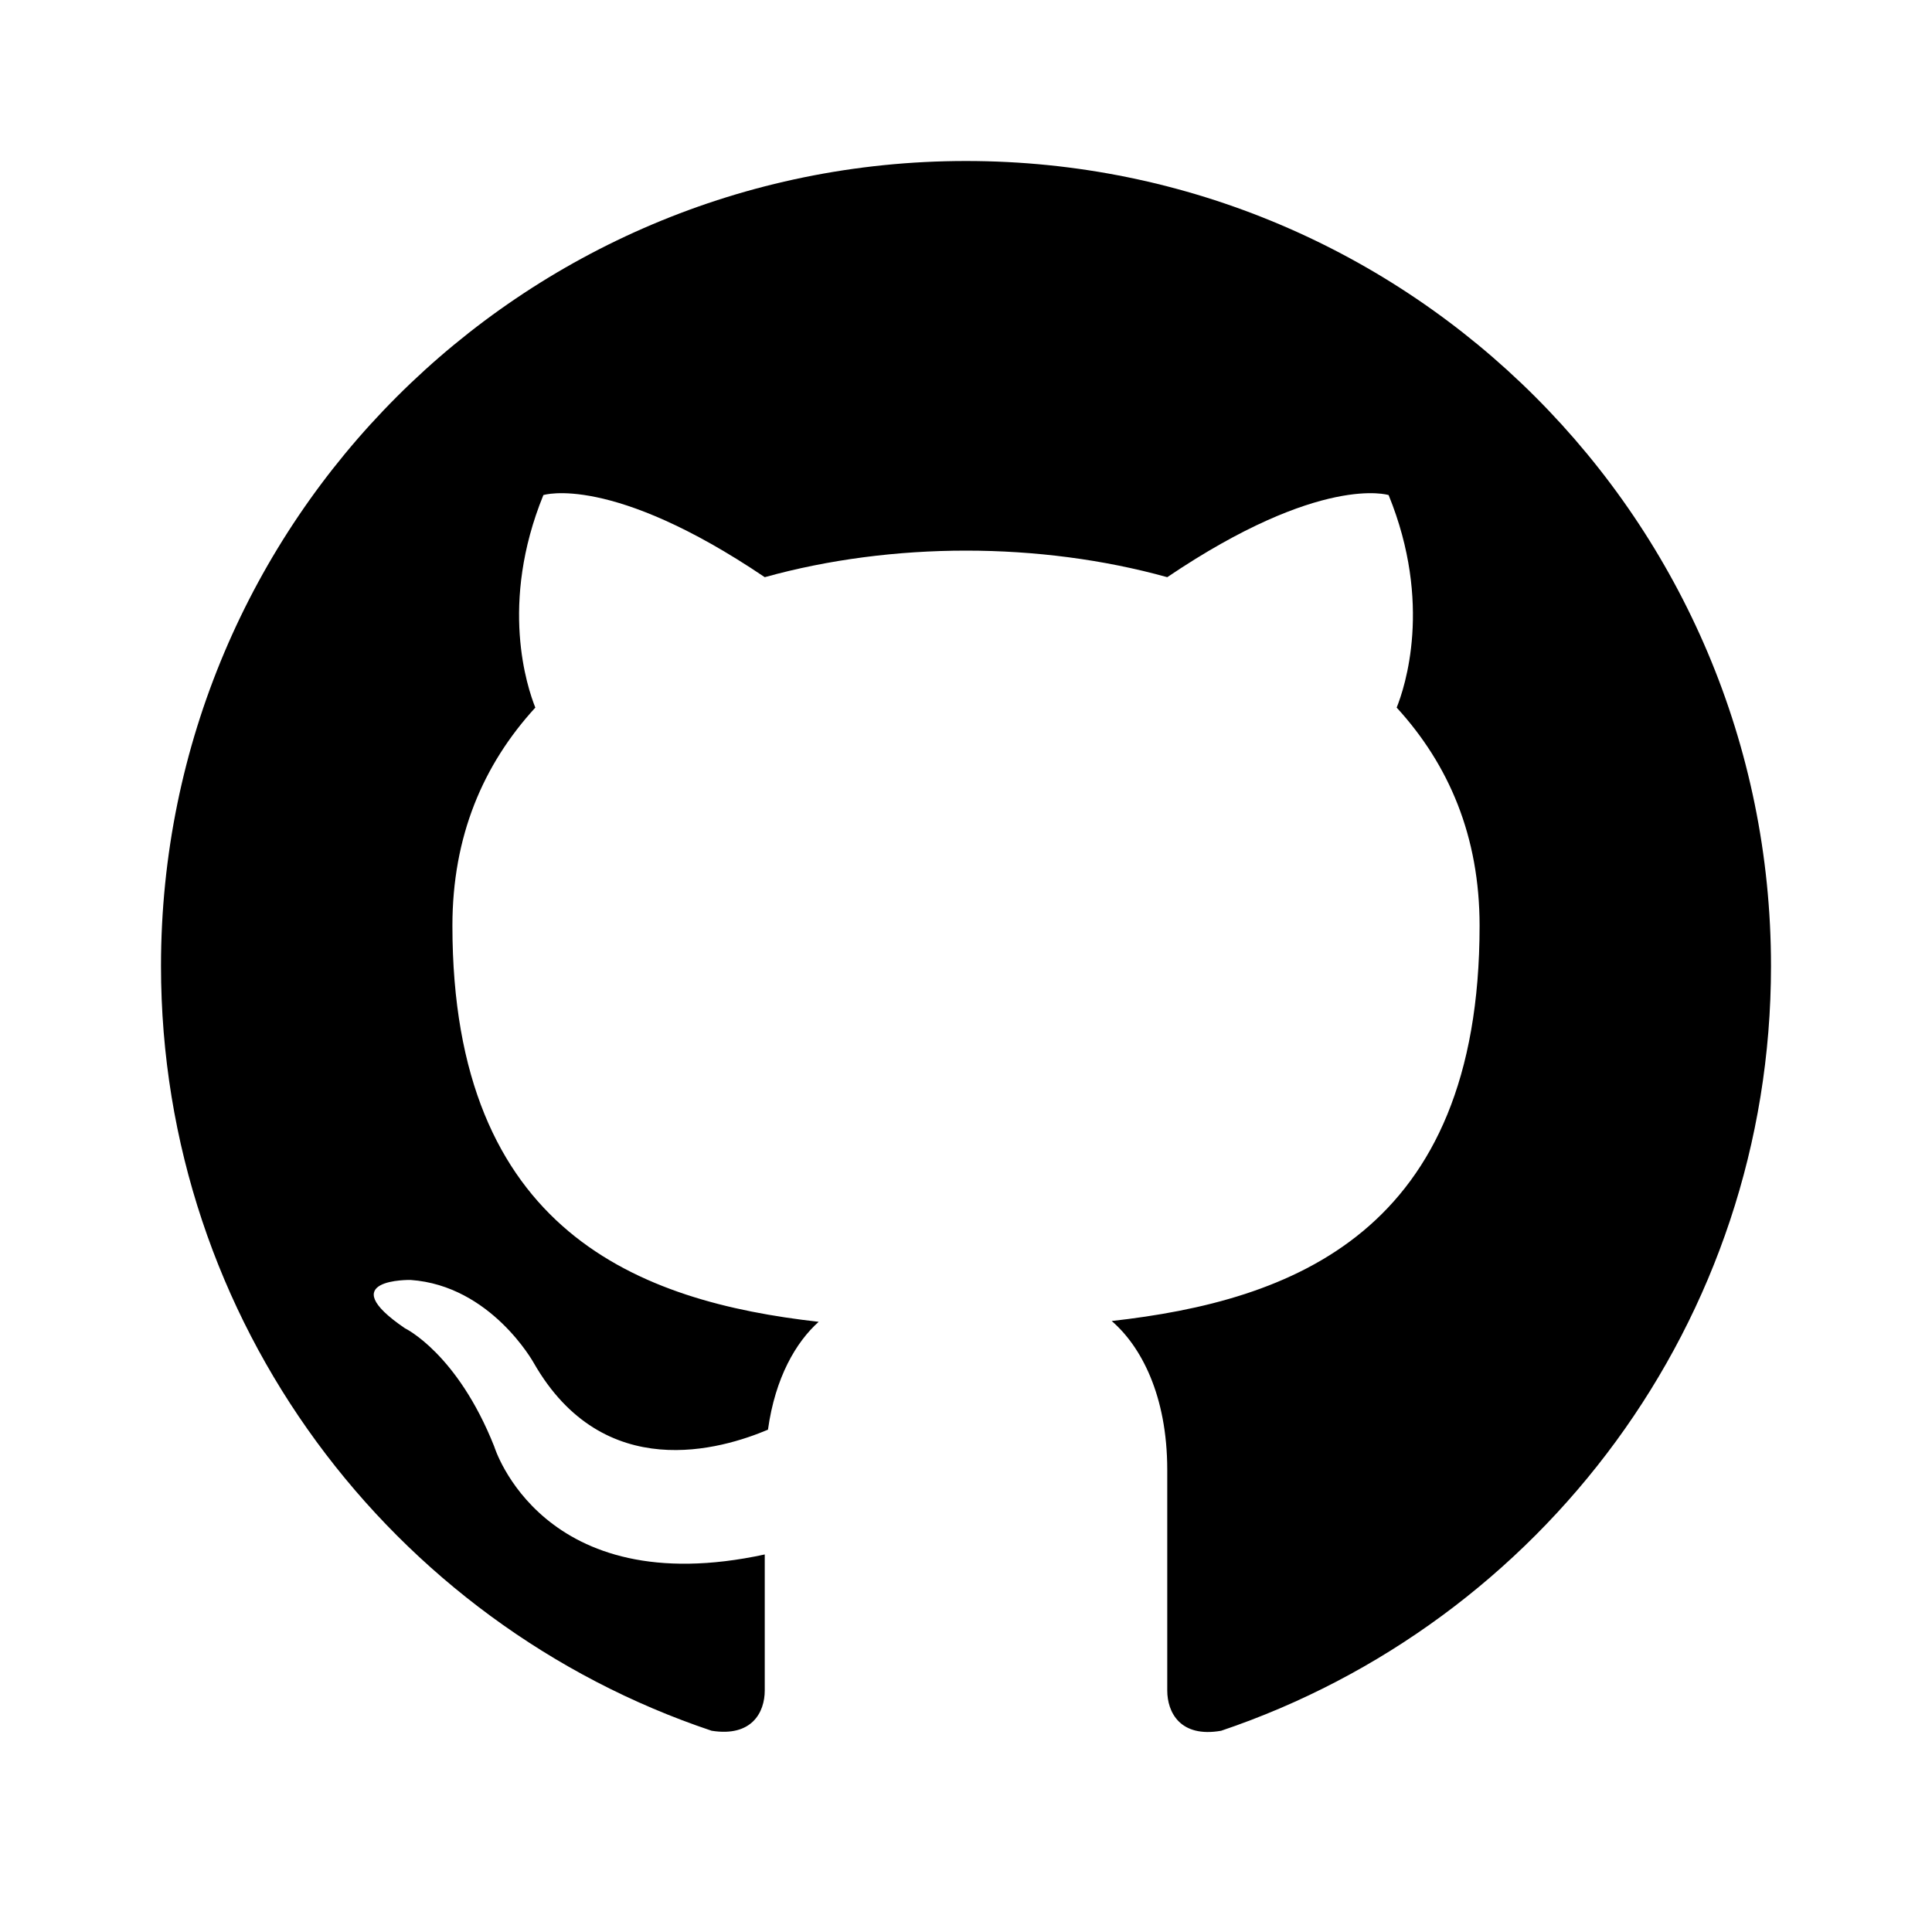
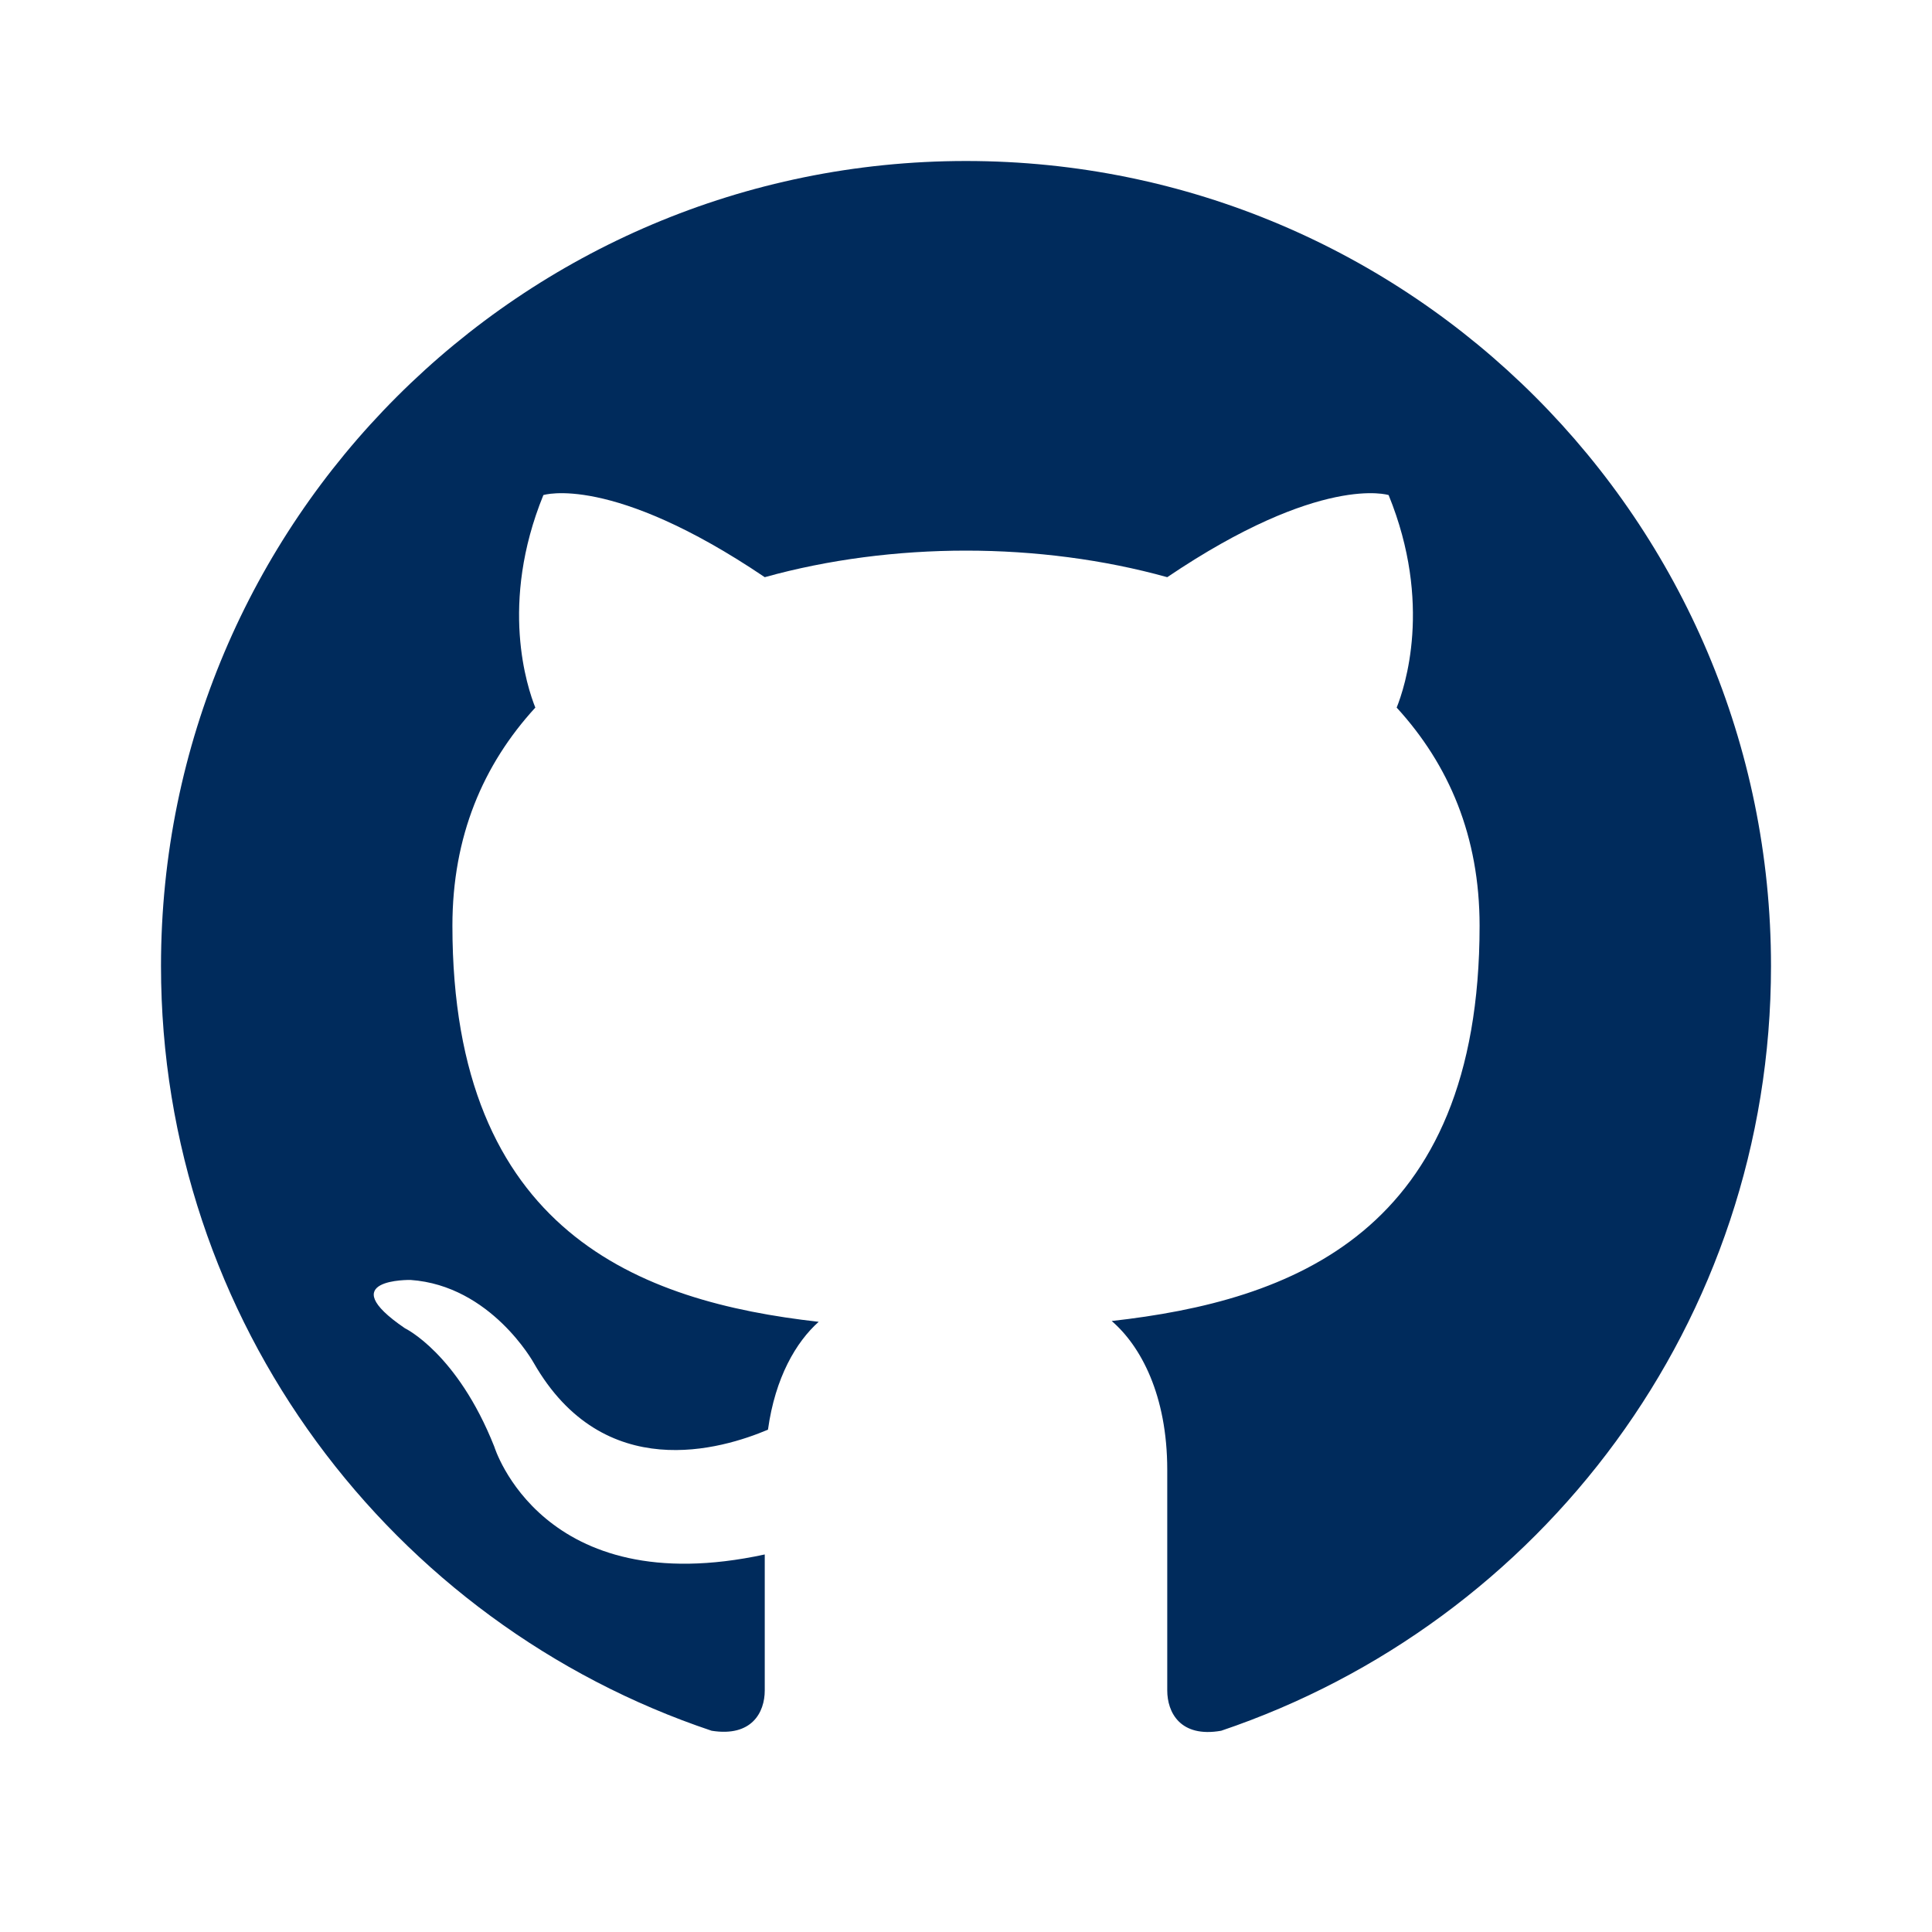
<svg style="width:24px;height:24px" viewBox="0 0 24 24">
-   <path fill="currentColor" d="M12,2A10,10 0 0,0 2,12C2,16.42 4.87,20.17 8.84,21.5C9.34,21.58 9.5,21.27 9.5,21C9.5,20.77 9.5,20.14 9.5,19.31C6.73,19.91 6.14,17.97 6.14,17.97C5.68,16.81 5.03,16.5 5.03,16.5C4.12,15.88 5.1,15.9 5.1,15.9C6.1,15.97 6.63,16.93 6.63,16.93C7.5,18.45 8.97,18 9.54,17.76C9.63,17.11 9.89,16.67 10.17,16.42C7.95,16.17 5.62,15.31 5.62,11.5C5.62,10.39 6,9.5 6.65,8.79C6.55,8.54 6.2,7.5 6.75,6.15C6.75,6.15 7.59,5.88 9.5,7.17C10.29,6.95 11.15,6.84 12,6.84C12.85,6.84 13.71,6.95 14.5,7.17C16.41,5.88 17.25,6.15 17.25,6.15C17.8,7.5 17.45,8.54 17.35,8.79C18,9.5 18.38,10.39 18.38,11.5C18.38,15.32 16.04,16.16 13.81,16.41C14.17,16.72 14.5,17.33 14.5,18.26C14.5,19.6 14.5,20.68 14.5,21C14.5,21.27 14.66,21.59 15.17,21.5C19.14,20.16 22,16.42 22,12A10,10 0 0,0 12,2Z" />
+   <path fill="#002b5c" d="M12,2A10,10 0 0,0 2,12C2,16.42 4.87,20.17 8.84,21.5C9.34,21.58 9.5,21.27 9.5,21C9.5,20.77 9.5,20.14 9.5,19.31C6.73,19.91 6.14,17.97 6.14,17.97C5.68,16.81 5.03,16.5 5.03,16.5C4.12,15.88 5.1,15.9 5.1,15.9C6.1,15.97 6.63,16.93 6.63,16.93C7.5,18.45 8.97,18 9.54,17.76C9.63,17.11 9.89,16.67 10.17,16.42C7.95,16.17 5.62,15.31 5.62,11.5C5.62,10.39 6,9.5 6.65,8.79C6.55,8.54 6.2,7.5 6.75,6.15C6.75,6.15 7.59,5.88 9.5,7.17C10.29,6.95 11.15,6.84 12,6.84C12.85,6.84 13.71,6.95 14.5,7.17C16.41,5.88 17.25,6.15 17.25,6.15C17.8,7.5 17.45,8.54 17.35,8.79C18,9.5 18.38,10.39 18.38,11.5C18.38,15.32 16.04,16.16 13.81,16.41C14.17,16.72 14.5,17.33 14.5,18.26C14.5,19.6 14.5,20.68 14.5,21C14.5,21.27 14.66,21.59 15.17,21.5C19.14,20.16 22,16.42 22,12A10,10 0 0,0 12,2Z" />
</svg>
